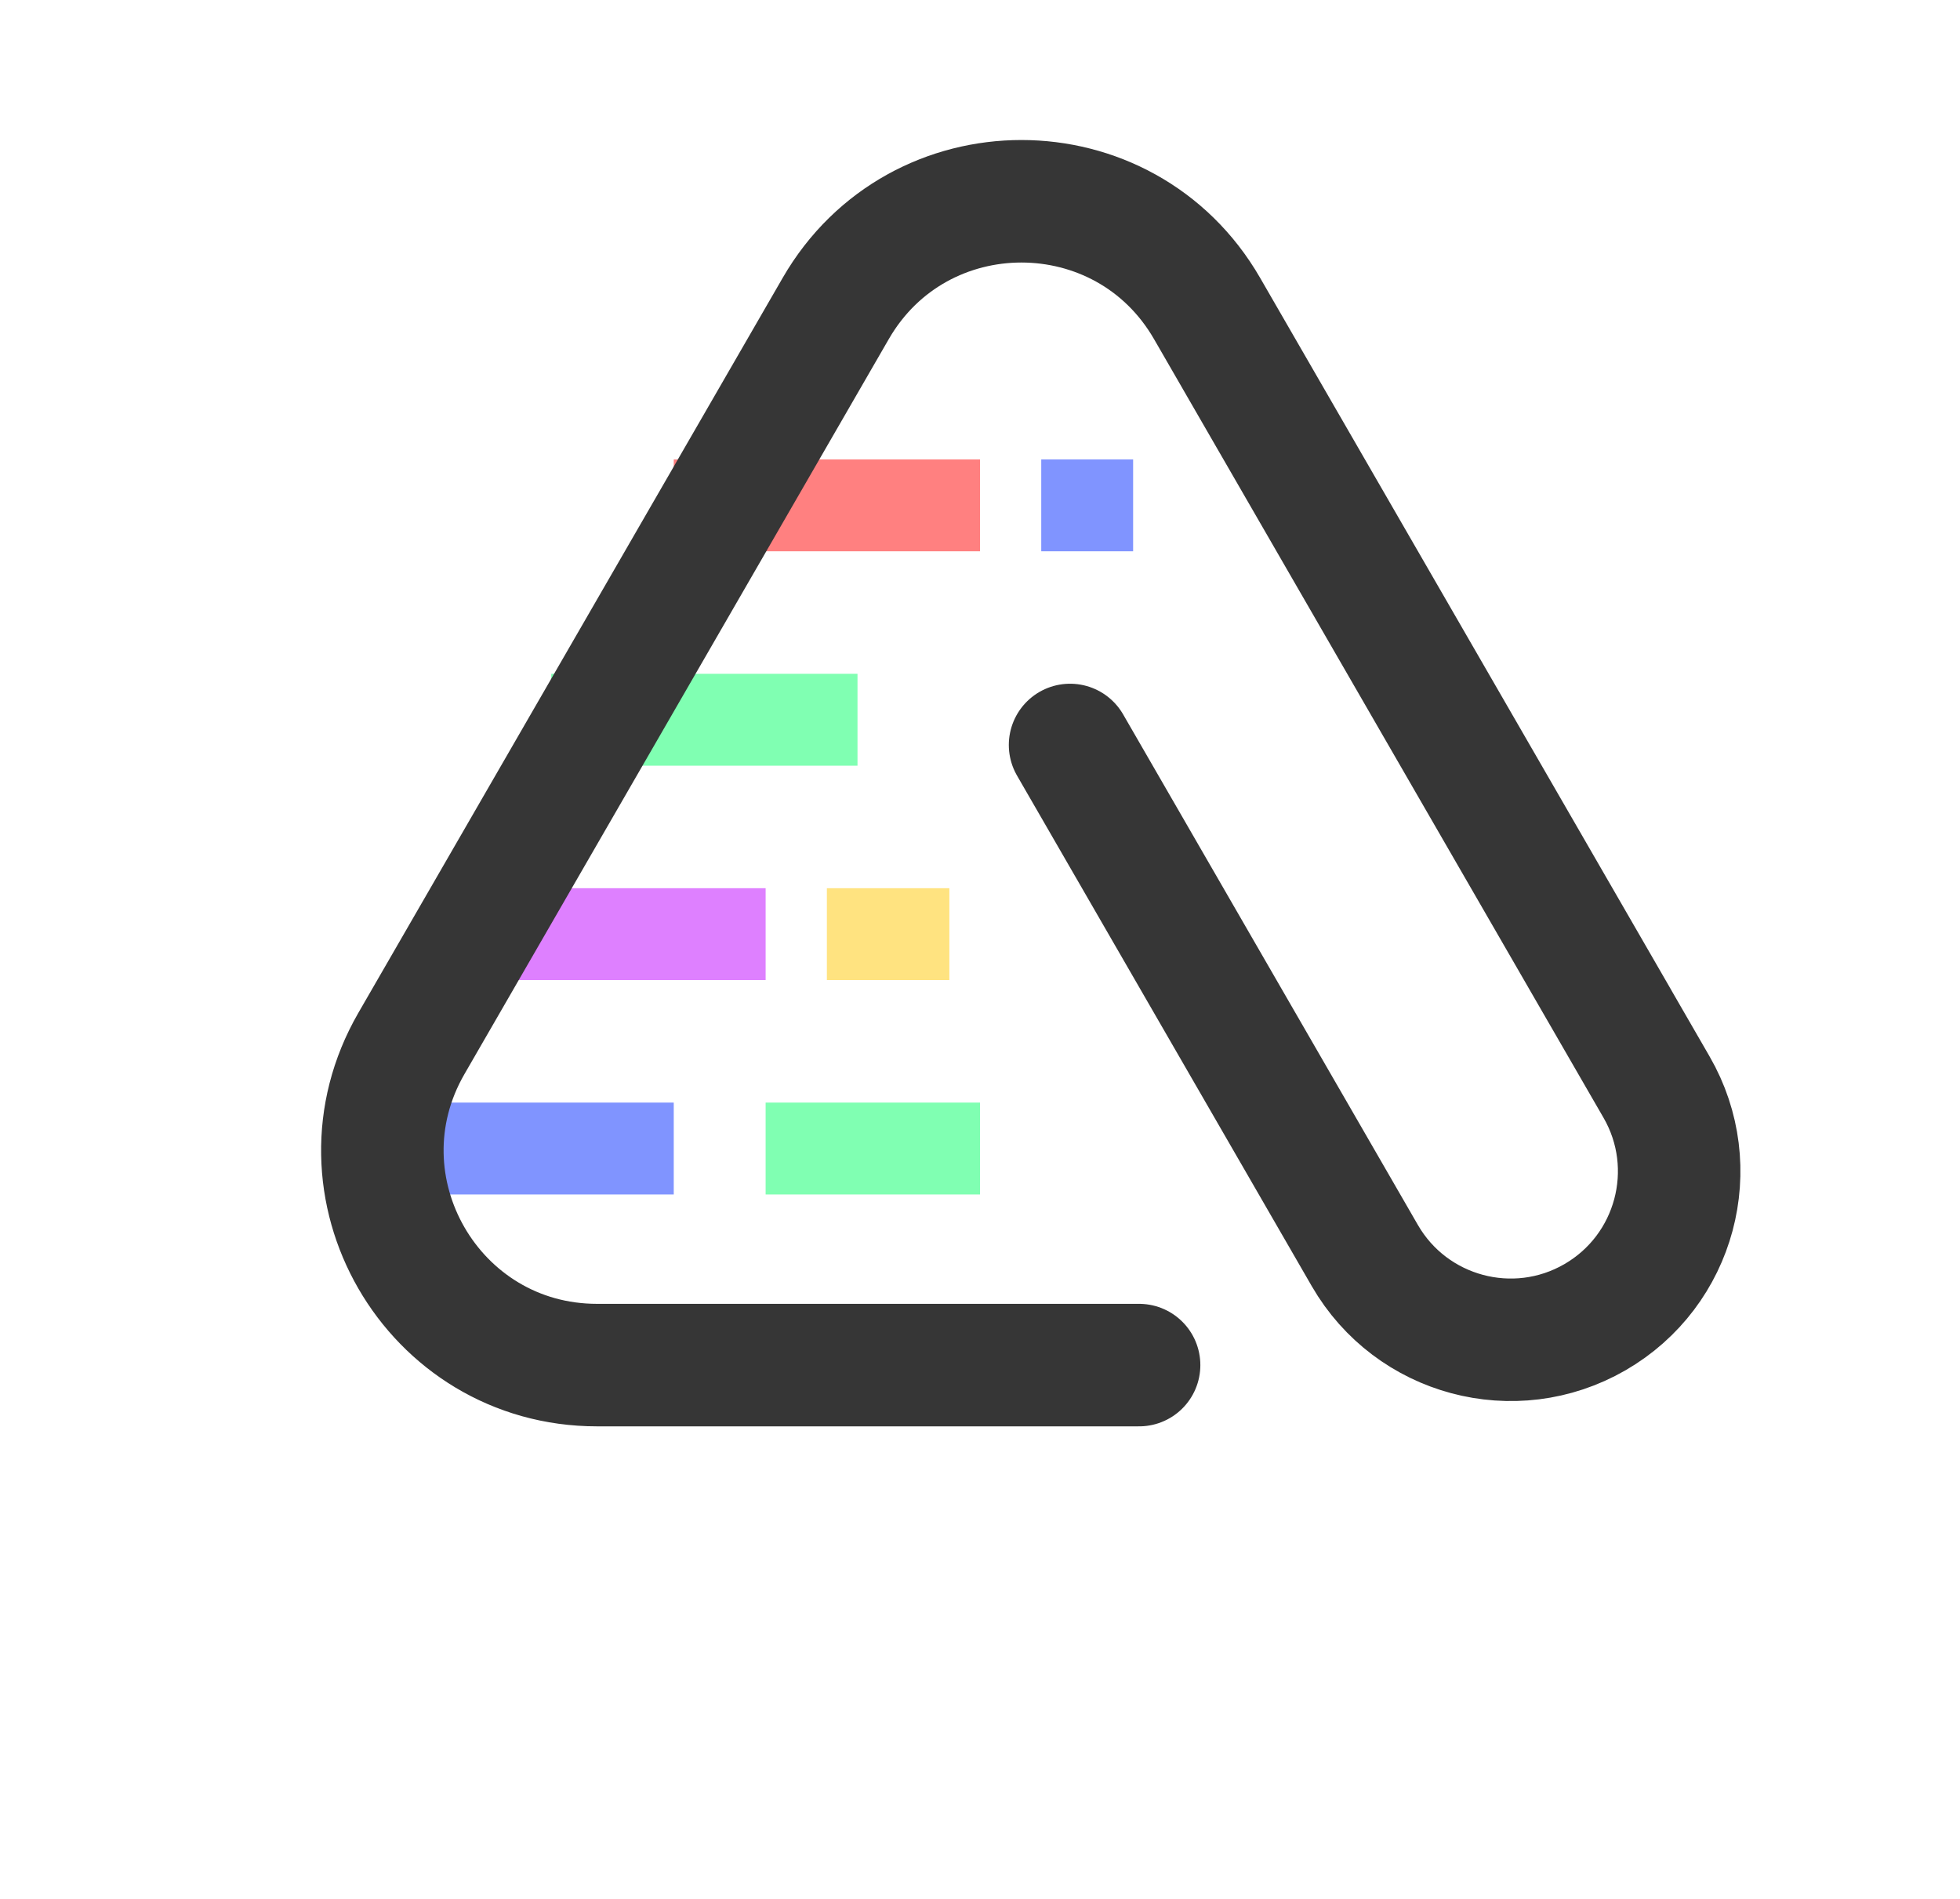
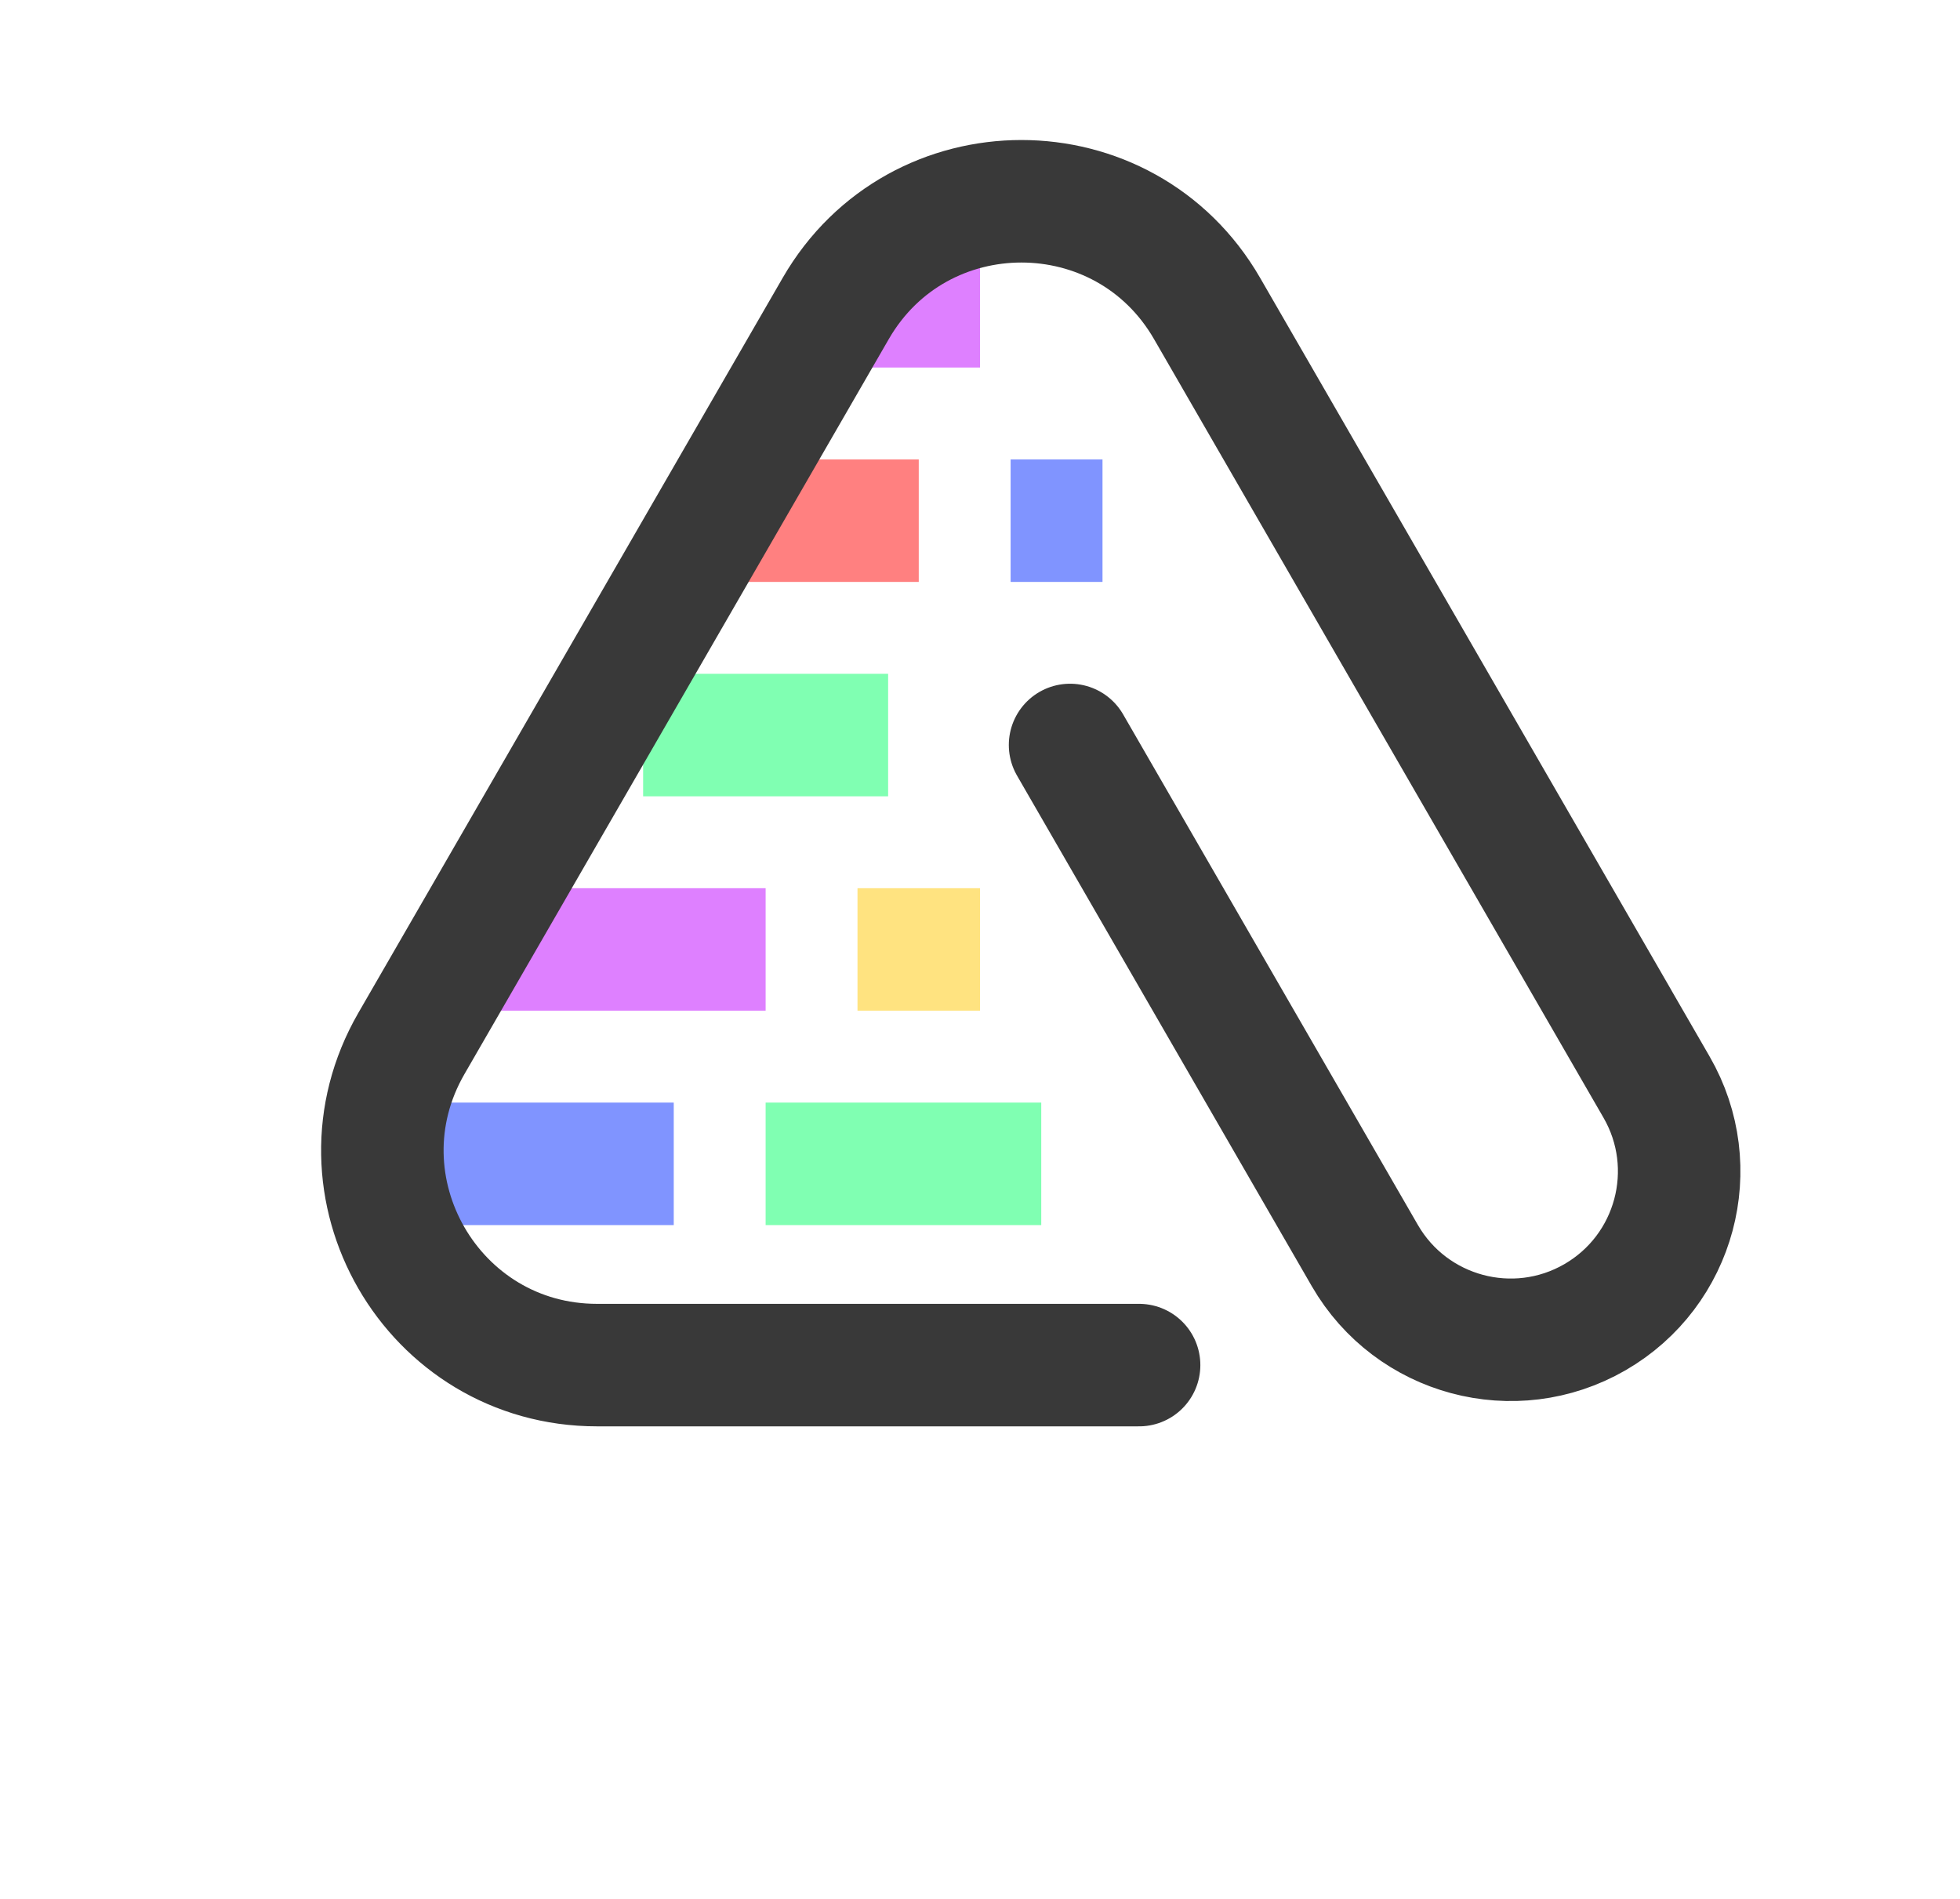
<svg xmlns="http://www.w3.org/2000/svg" width="64" height="62" viewBox="0 0 64 62" fill="none">
-   <rect x="22" y="15" width="10" height="3" fill="#FF8080" />
-   <rect x="34" y="15" width="3" height="3" fill="#8094FF" />
-   <rect x="18" y="22" width="10" height="3" fill="#80FFB2" />
-   <rect x="15" y="29" width="10" height="3" fill="#DE80FF" />
-   <rect x="27" y="29" width="4" height="3" fill="#FFE380" />
-   <rect x="12" y="36" width="10" height="3" fill="#8094FF" />
-   <rect x="25" y="36" width="7" height="3" fill="#80FFB2" />
-   <path d="M52.838 33.321L39.414 10.071C36.72 5.405 29.984 5.405 27.29 10.071L13.433 34.071C10.739 38.738 14.107 44.571 19.496 44.571L31.295 44.571L37.195 44.571M40.342 11.679L54.092 35.495C55.611 38.125 54.71 41.489 52.079 43.008C49.449 44.526 46.085 43.625 44.566 40.995L34.941 24.324" stroke="#363636" stroke-width="4" stroke-linecap="round" stroke-linejoin="round" />
+   <rect x="24" y="15" width="6" height="4" fill="#FF8080" />
+   <rect x="33" y="15" width="3" height="4" fill="#8094FF" />
+   <rect x="21" y="22" width="8" height="4" fill="#80FFB2" />
+   <rect x="16" y="29" width="9" height="4" fill="#DE80FF" />
+   <rect x="27" y="8" width="5" height="4" fill="#DE80FF" />
+   <rect x="28" y="29" width="4" height="4" fill="#FFE380" />
+   <rect x="14" y="36" width="8" height="4" fill="#8094FF" />
+   <rect x="25" y="36" width="9" height="4" fill="#80FFB2" />
+   <path d="M52.838 33.321L39.414 10.071C36.72 5.405 29.984 5.405 27.29 10.071L13.433 34.071C10.739 38.738 14.107 44.571 19.496 44.571L31.295 44.571L37.195 44.571M40.342 11.679L54.092 35.495C55.611 38.125 54.71 41.489 52.079 43.008C49.449 44.526 46.085 43.625 44.566 40.995L34.941 24.324" stroke="#393939" stroke-width="4" stroke-linecap="round" stroke-linejoin="round" />
</svg>
